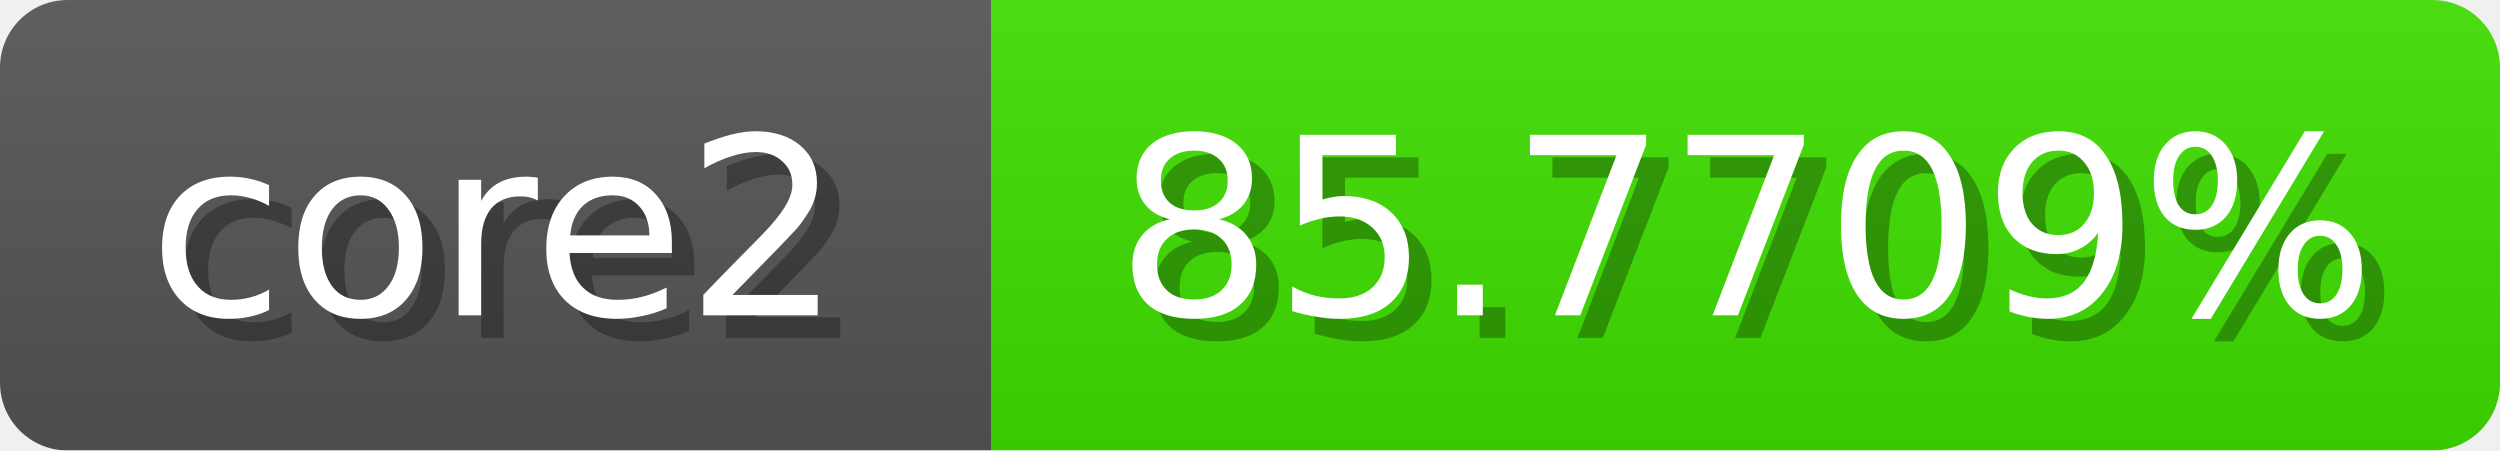
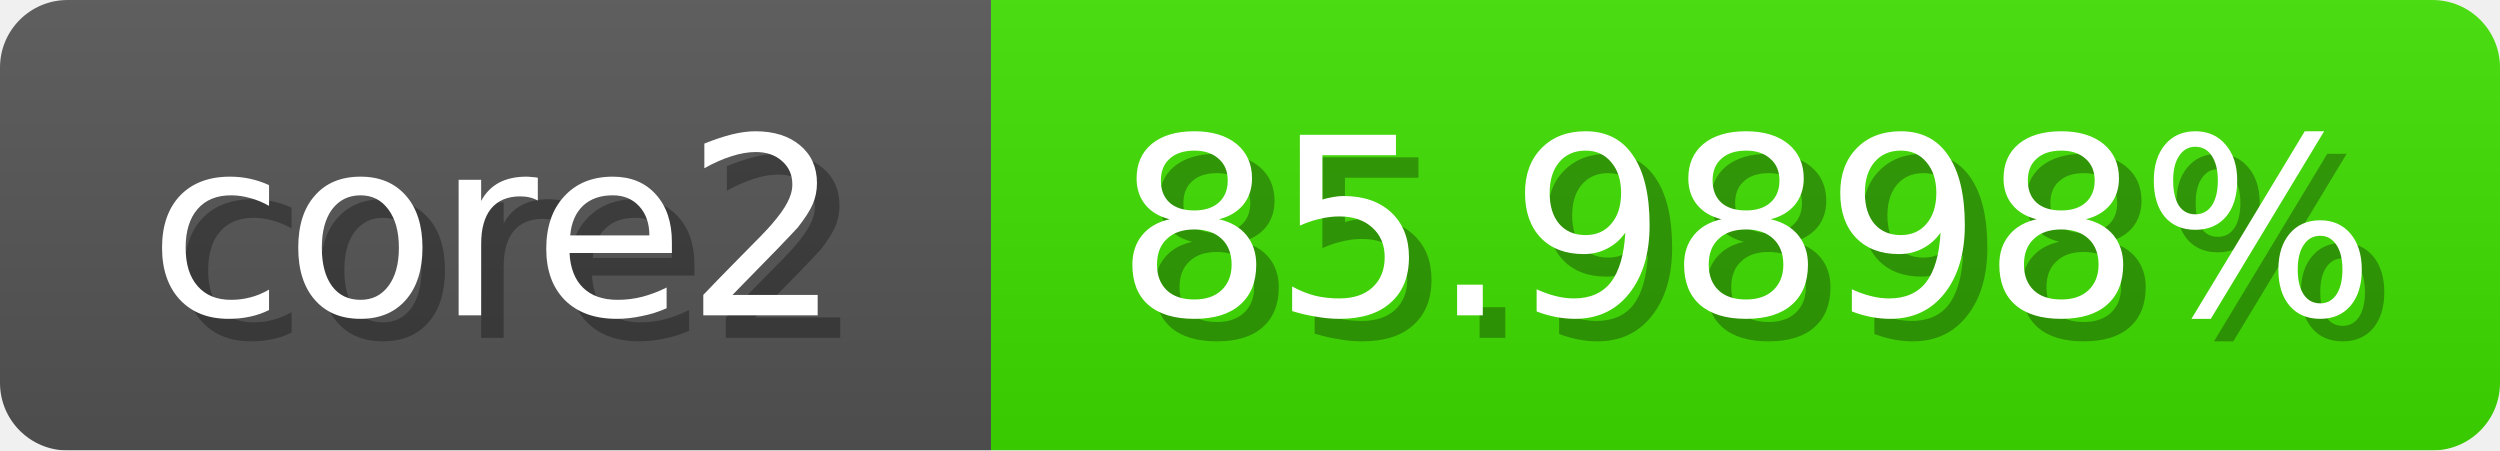
<svg xmlns="http://www.w3.org/2000/svg" width="111" height="20">
  <linearGradient id="b" x2="0" y2="100%">
    <stop offset="0" stop-color="#bbb" stop-opacity=".1" />
    <stop offset="1" stop-opacity=".1" />
  </linearGradient>
  <mask id="anybadge_1">
    <rect width="111" height="20" rx="3" fill="#fff" />
  </mask>
  <g mask="url(#anybadge_1)">
    <path fill="#555" d="M0 0h44v20H0z" />
-     <path fill="#40e000" d="M44 0h67v20H44z" />
+     <path fill="#3fe000" d="M44 0h67v20H44z" />
    <path fill="url(#b)" d="M0 0h111v20H0z" />
  </g>
  <g fill="#fff" text-anchor="middle" font-family="DejaVu Sans,Verdana,Geneva,sans-serif" font-size="11">
    <text x="23.0" y="15" fill="#010101" fill-opacity=".3">core2</text>
    <text x="22.0" y="14">core2</text>
  </g>
  <g fill="#fff" text-anchor="middle" font-family="DejaVu Sans,Verdana,Geneva,sans-serif" font-size="11">
-     <text x="78.5" y="15" fill="#010101" fill-opacity=".3">85.7709%</text>
-     <text x="77.5" y="14">85.7709%</text>
+     <text x="78.5" y="15" fill="#010101" fill-opacity=".3">85.9898%</text>
+     <text x="77.5" y="14">85.9898%</text>
  </g>
</svg>
